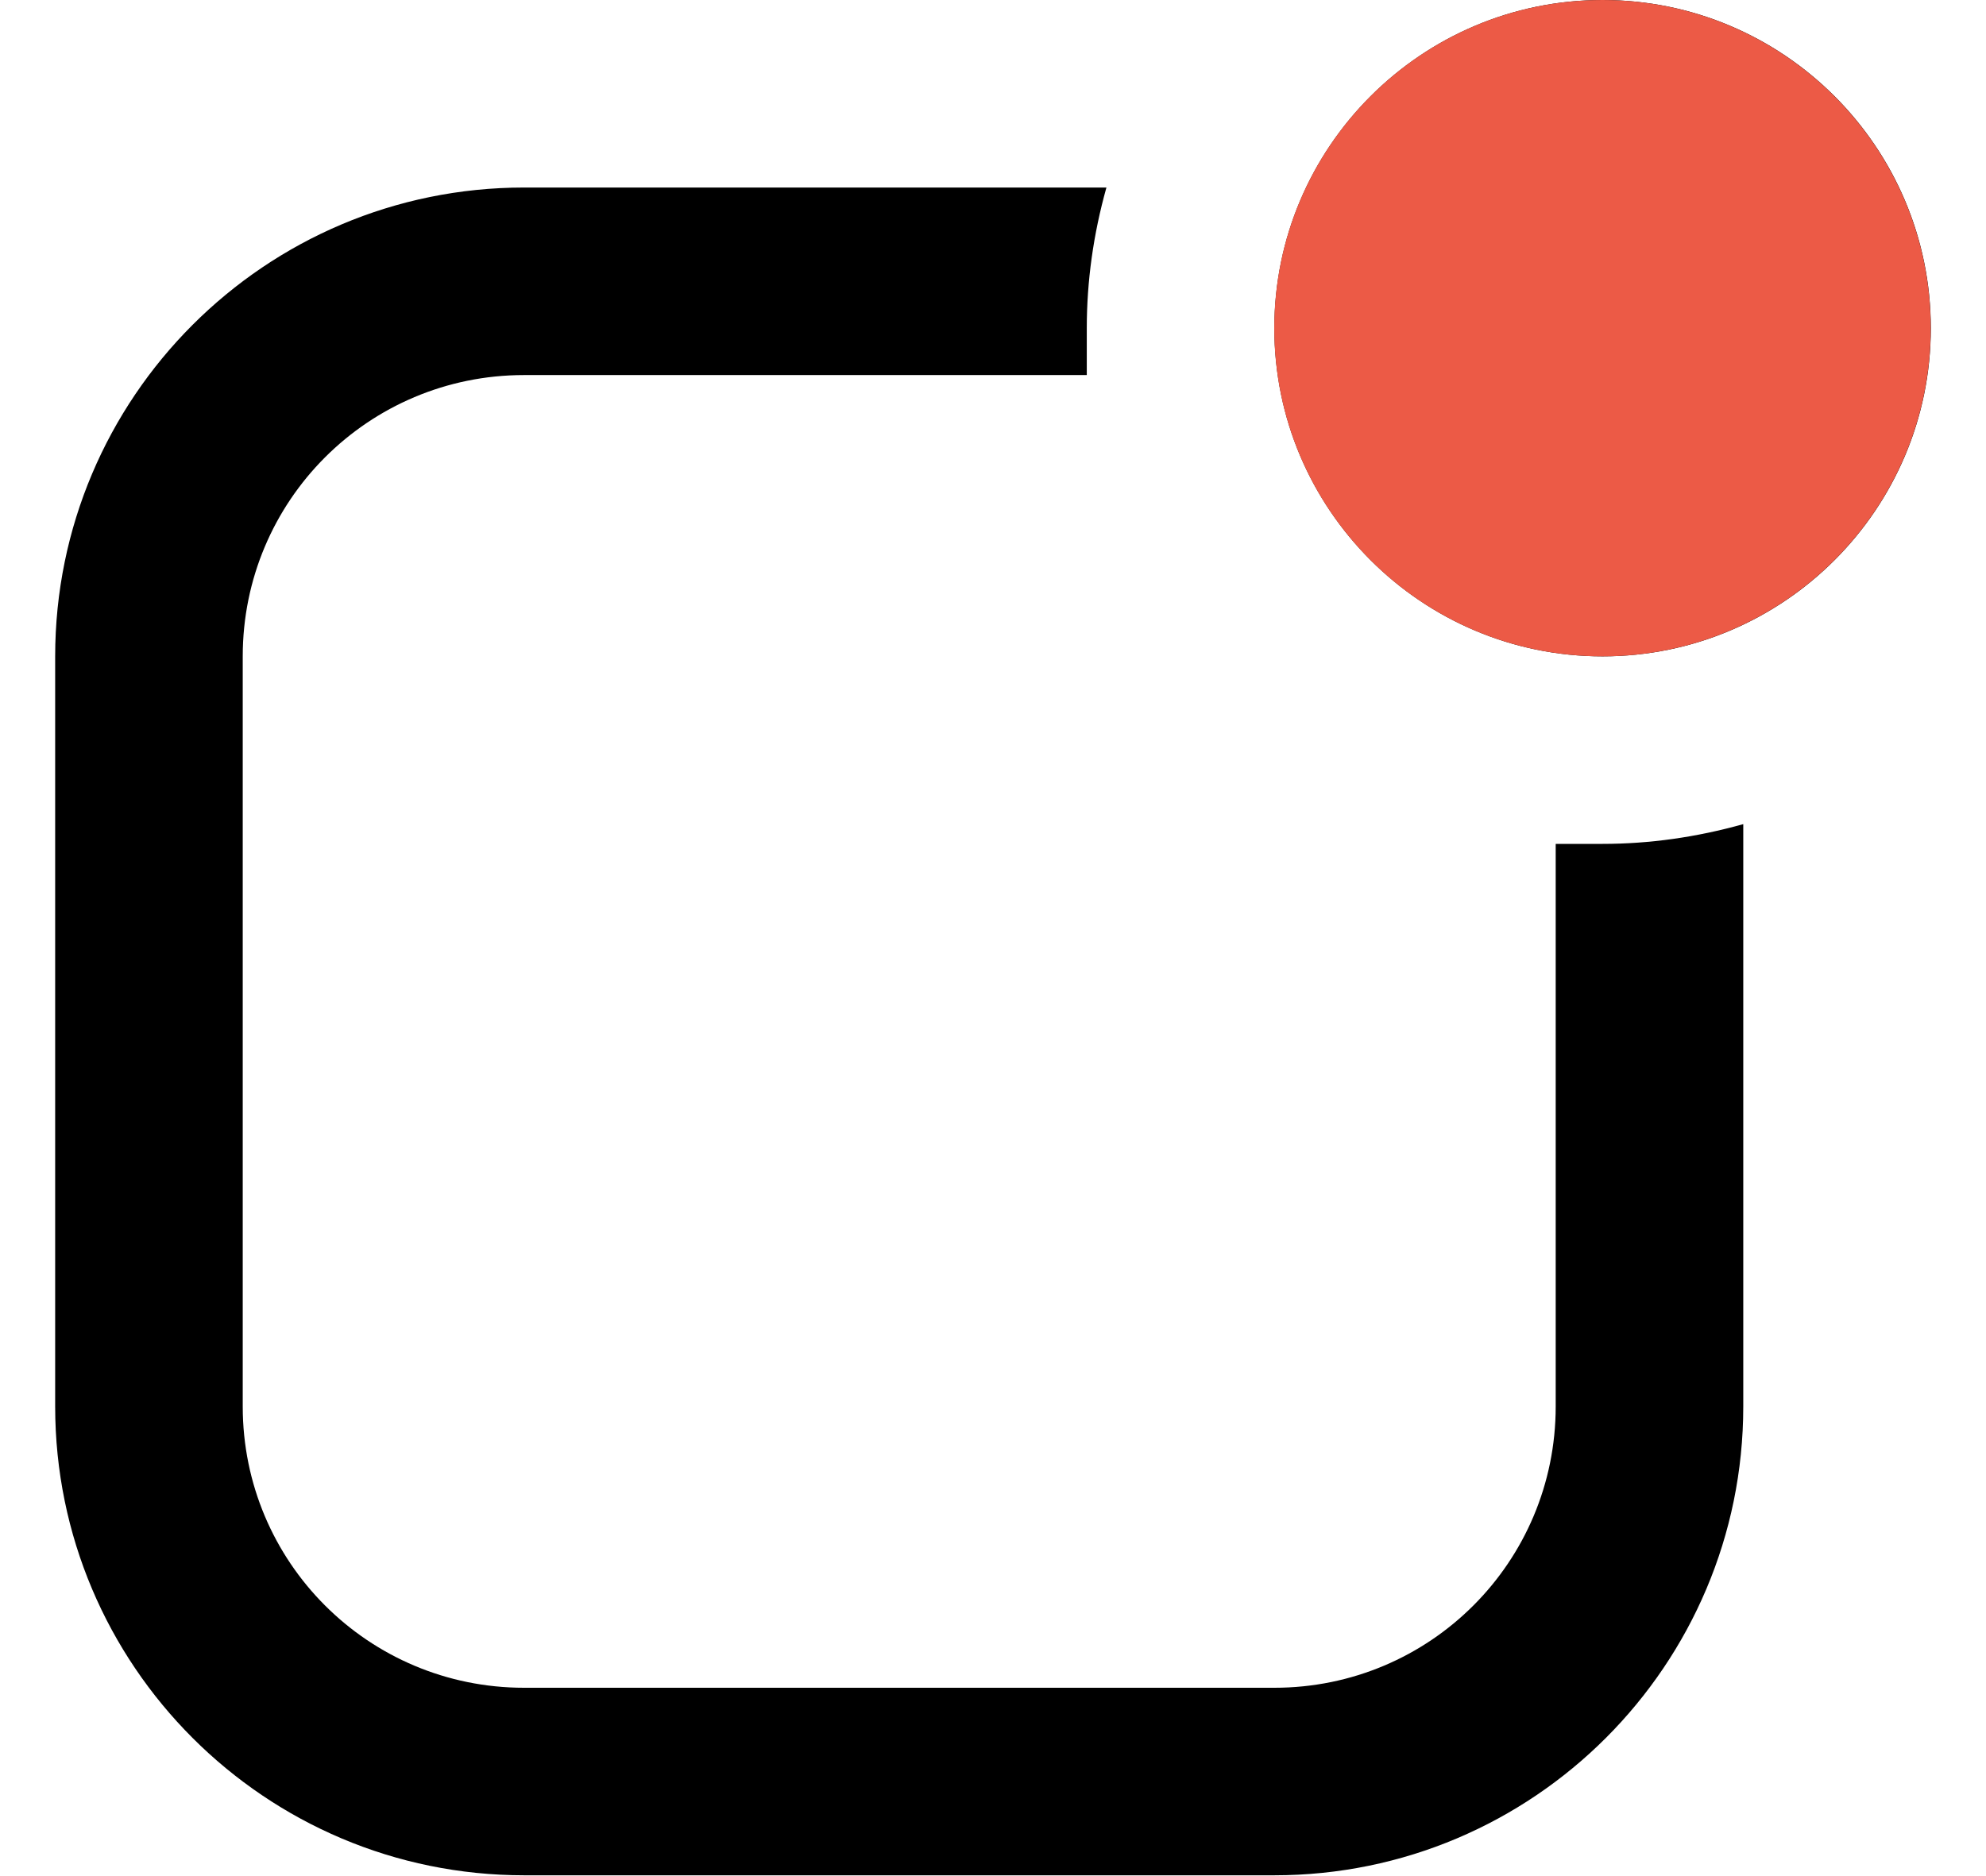
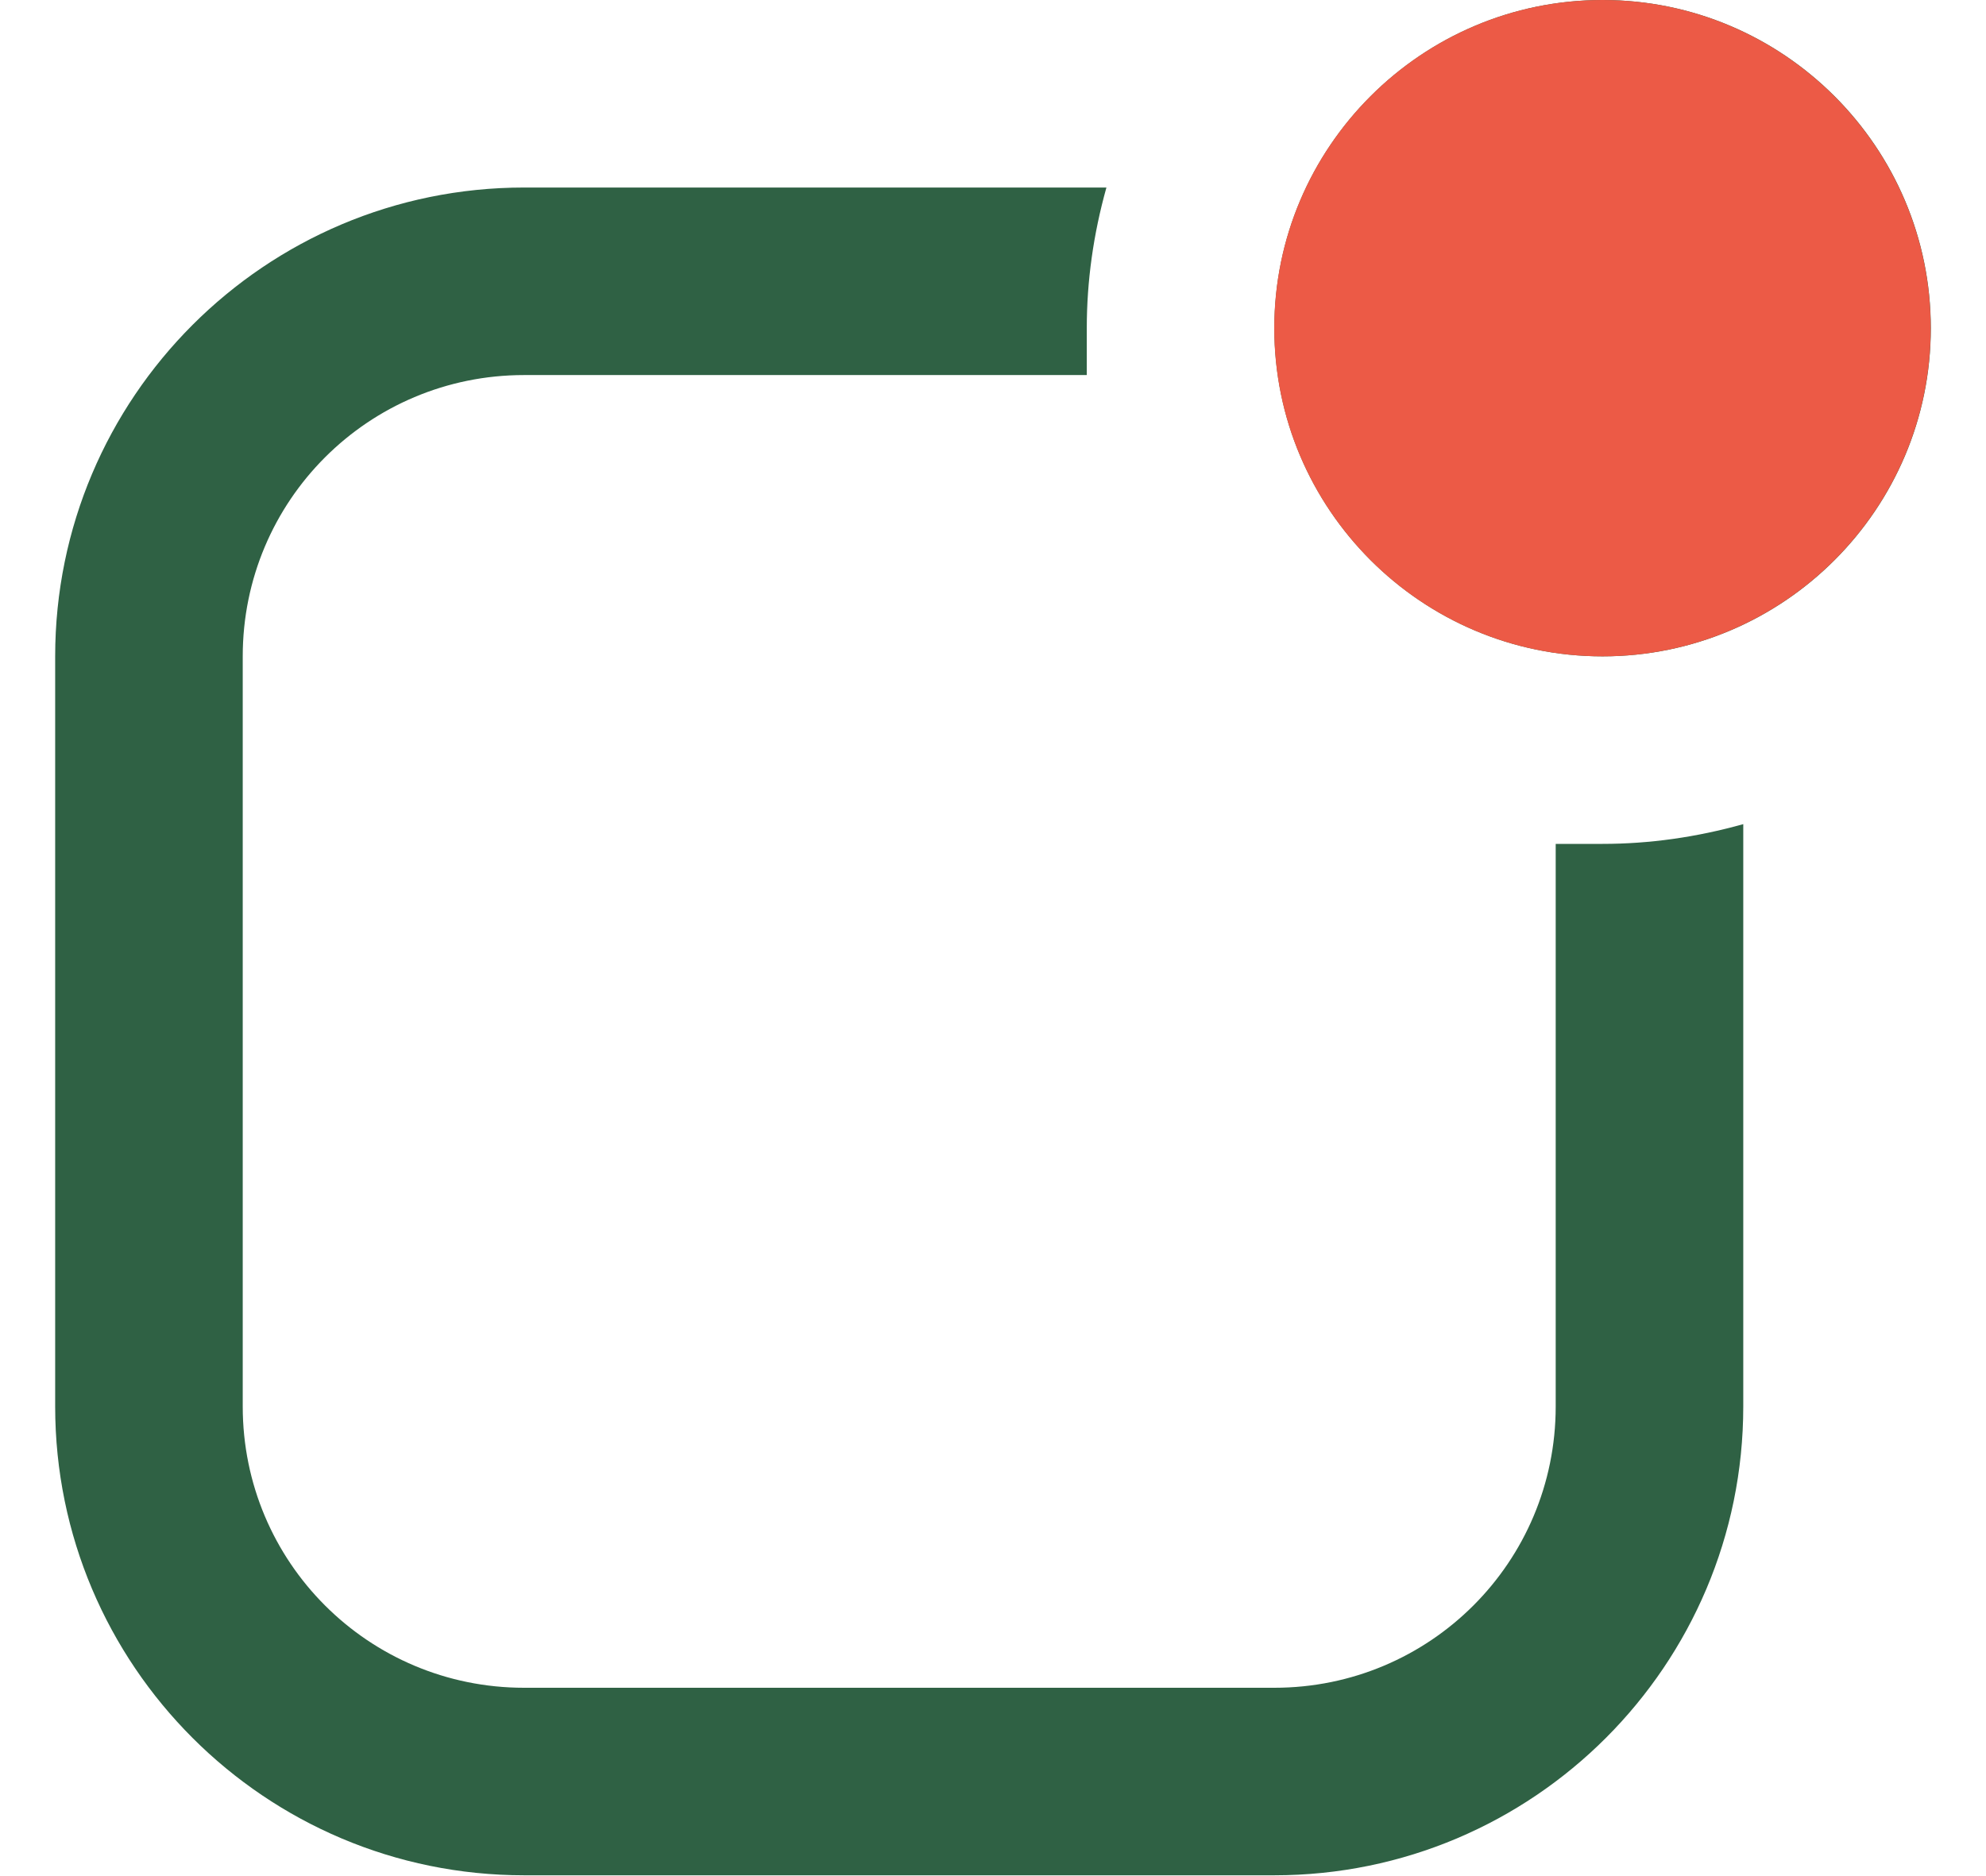
<svg xmlns="http://www.w3.org/2000/svg" width="18" height="17" viewBox="0 0 18 17" fill="none">
  <g id="Group 140">
-     <path id="Vector" d="M14.525 5.95C16.166 5.95 17.5 4.615 17.5 2.975C17.5 1.335 16.166 0 14.525 0C12.884 0 11.55 1.335 11.55 2.975C11.55 4.615 12.884 5.95 14.525 5.95ZM15.8 12.75V7.471C15.375 7.59 14.95 7.65 14.525 7.65C14.38 7.65 14.245 7.65 14.1 7.65V12.75C14.1 14.161 12.961 15.3 11.55 15.3H4.75C3.339 15.3 2.2 14.161 2.2 12.75V5.95C2.2 4.539 3.339 3.4 4.75 3.4H9.85C9.85 3.264 9.85 3.119 9.85 2.975C9.85 2.55 9.909 2.125 10.028 1.7H4.75C2.404 1.7 0.5 3.604 0.5 5.95V12.75C0.5 15.096 2.404 17 4.75 17H11.55C13.896 17 15.8 15.096 15.8 12.75Z" fill="black" />
+     <path id="Vector" d="M14.525 5.95C16.166 5.95 17.5 4.615 17.5 2.975C17.5 1.335 16.166 0 14.525 0C12.884 0 11.55 1.335 11.55 2.975C11.55 4.615 12.884 5.95 14.525 5.95ZM15.8 12.75V7.471C15.375 7.59 14.95 7.65 14.525 7.65C14.38 7.65 14.245 7.65 14.1 7.65V12.75C14.1 14.161 12.961 15.3 11.55 15.3H4.75C3.339 15.3 2.2 14.161 2.2 12.75V5.95C2.2 4.539 3.339 3.4 4.75 3.4H9.85C9.85 3.264 9.85 3.119 9.85 2.975C9.85 2.55 9.909 2.125 10.028 1.7H4.75C2.404 1.7 0.5 3.604 0.5 5.95V12.75C0.5 15.096 2.404 17 4.75 17H11.55C13.896 17 15.8 15.096 15.8 12.75Z" fill="#2f6144" />
    <path id="Vector_2" d="M17.499 2.975C17.499 4.615 16.164 5.95 14.524 5.95C12.883 5.95 11.549 4.615 11.549 2.975C11.549 1.335 12.883 0 14.524 0C16.164 0 17.499 1.335 17.499 2.975Z" fill="#EC5A46" />
  </g>
</svg>
